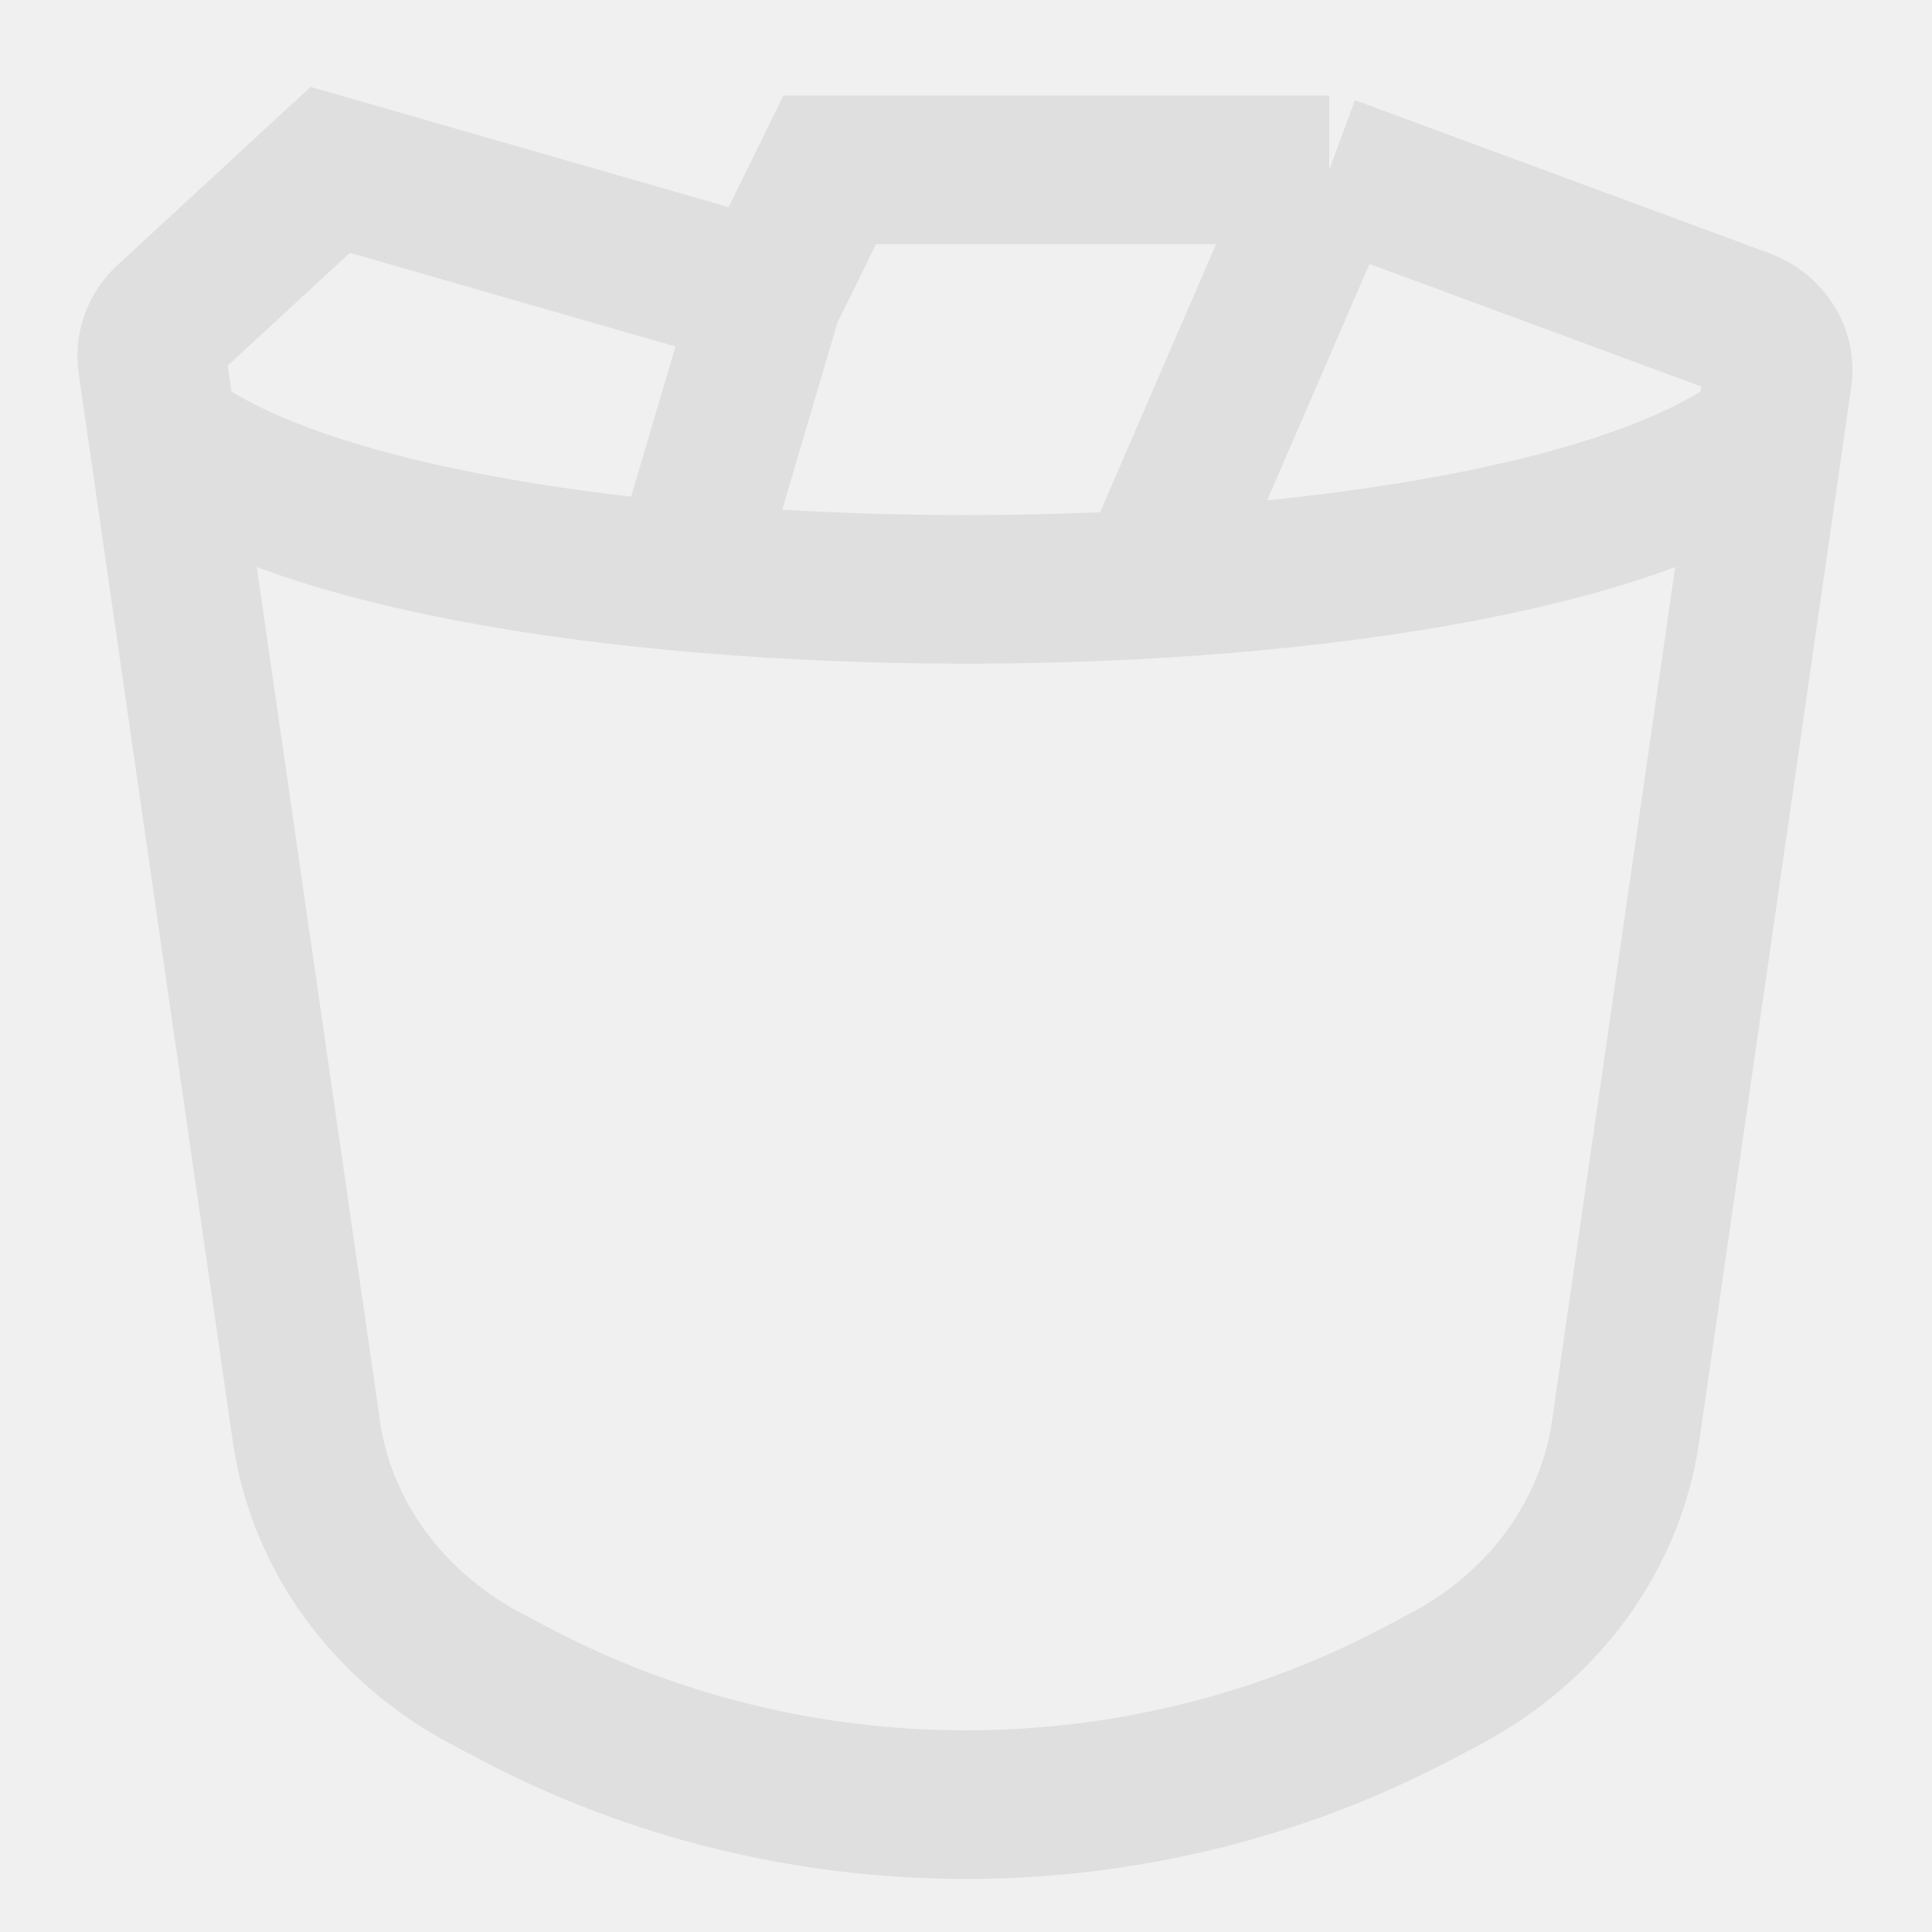
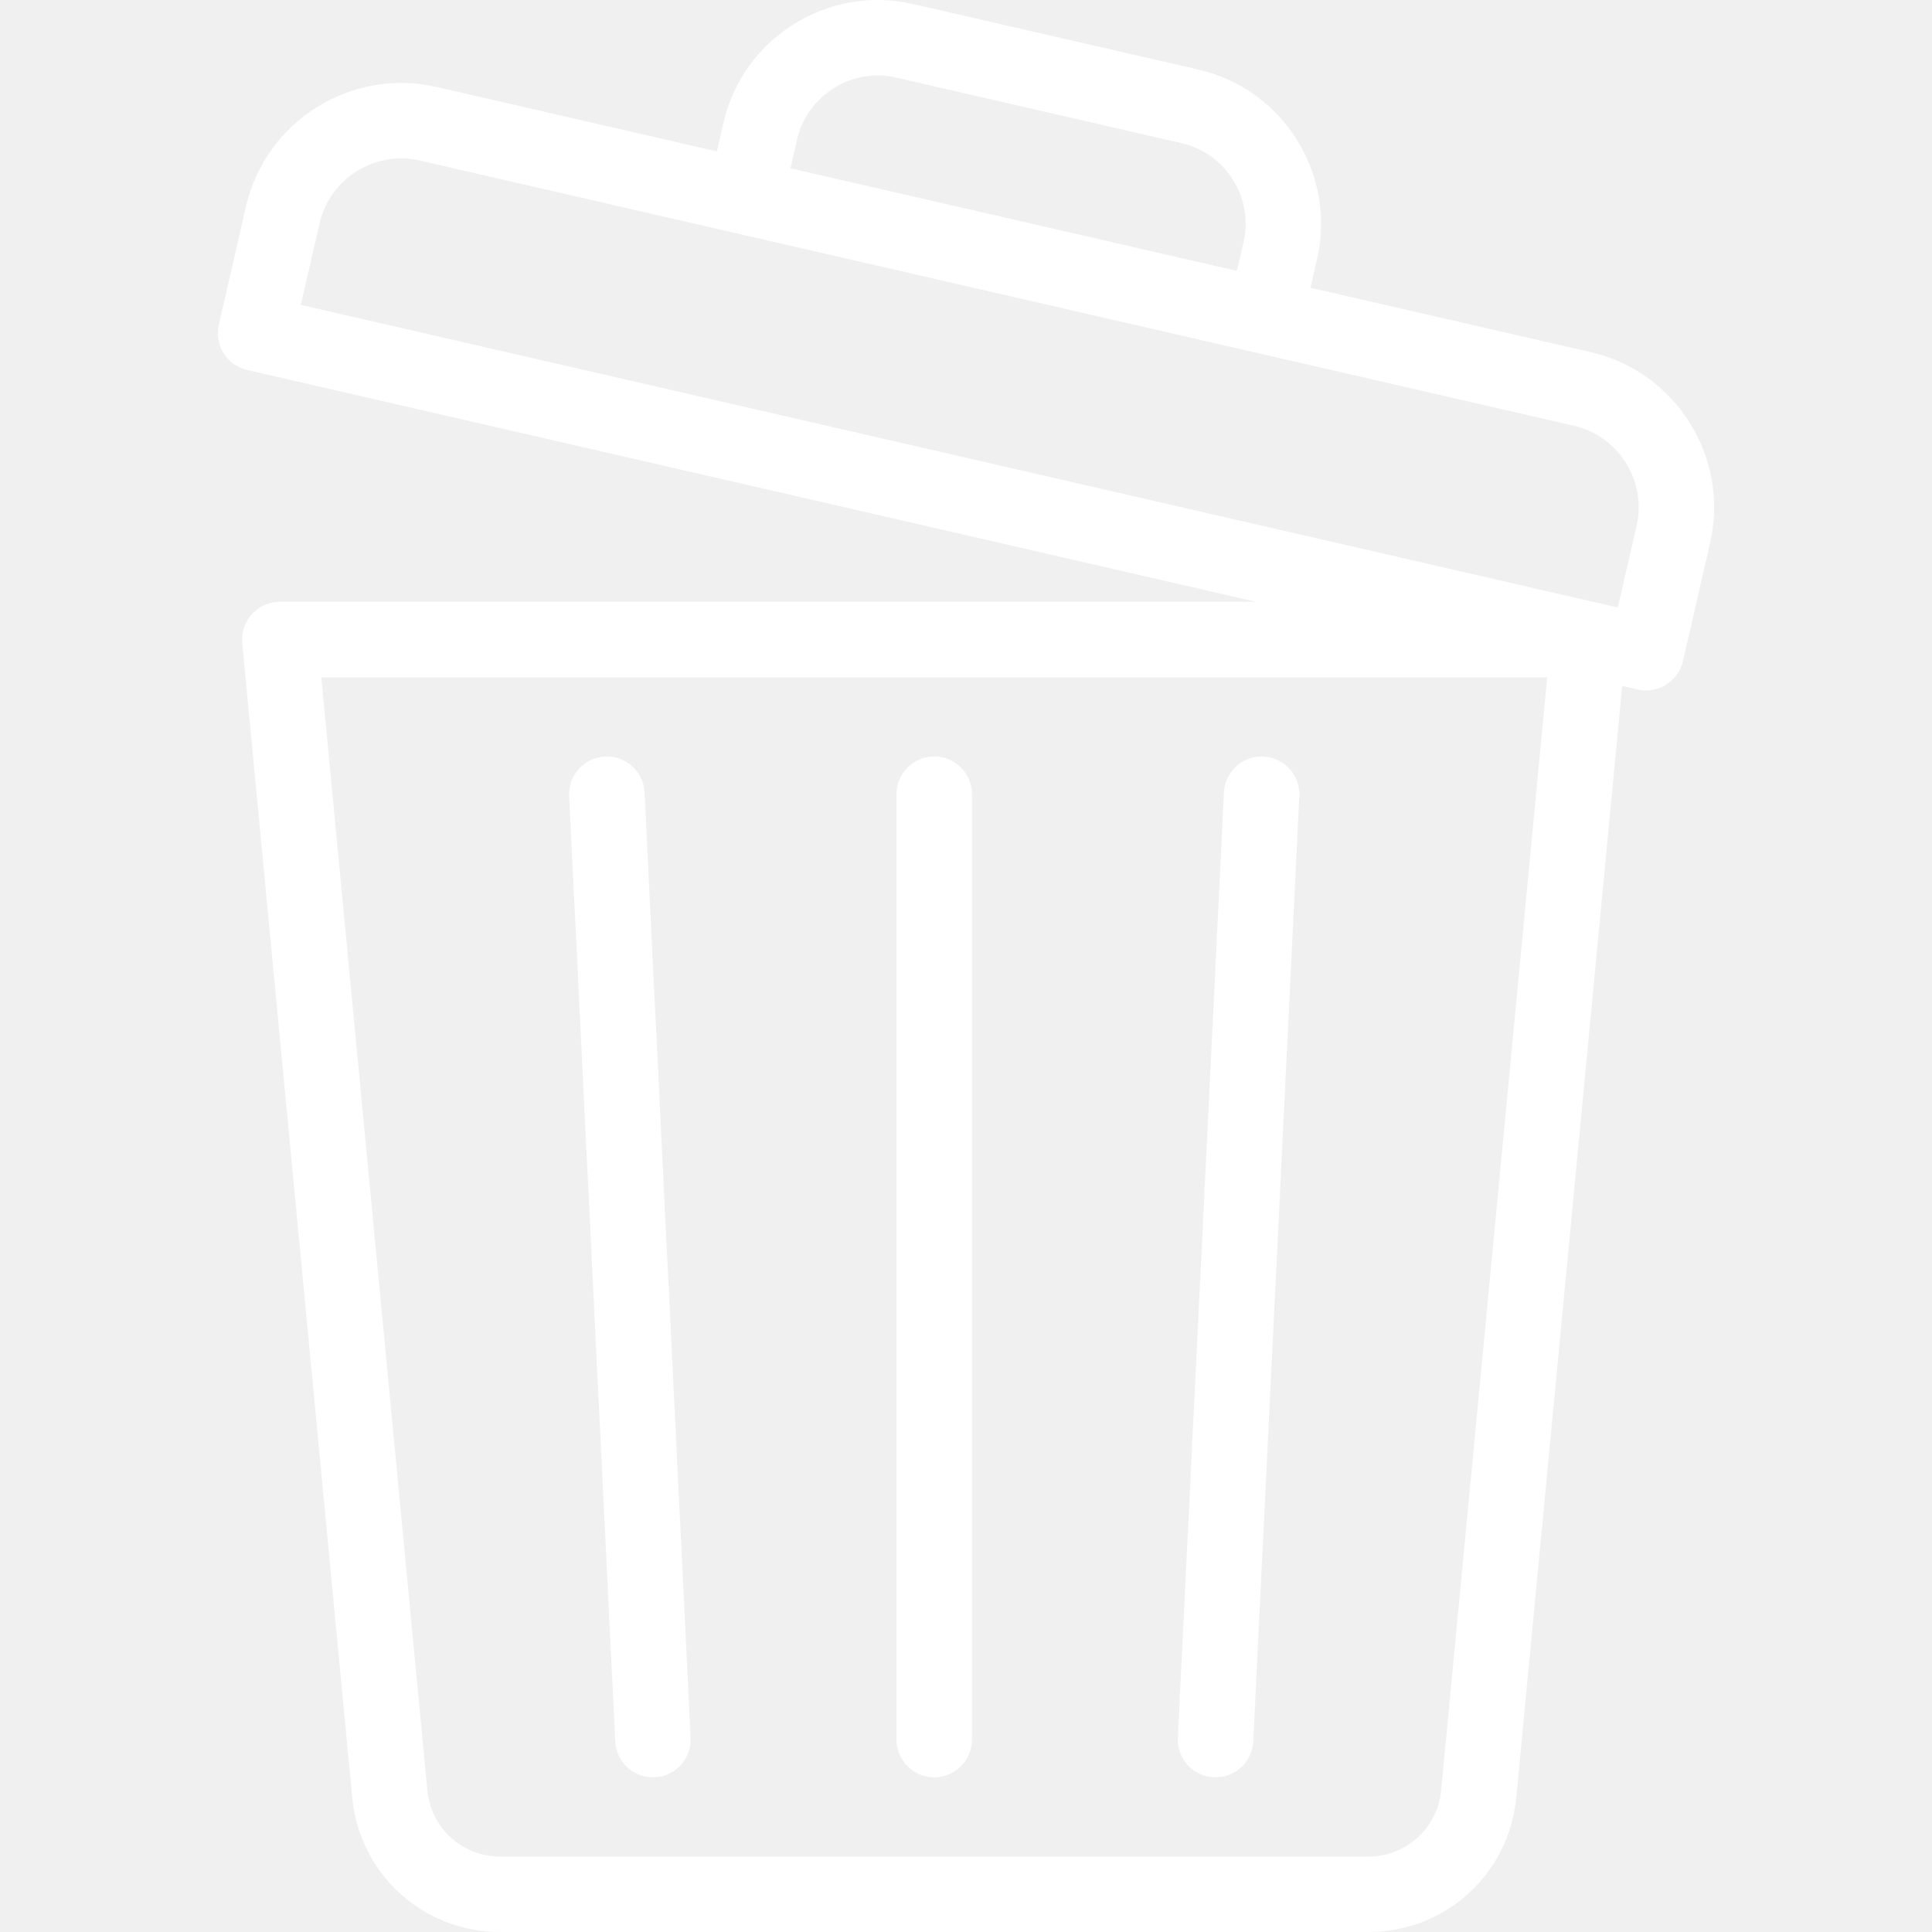
- <svg xmlns="http://www.w3.org/2000/svg" viewBox="0 0 13 13" fill="none">
-   <path d="M8.944 1.143L11.735 2.174C11.81 2.202 11.874 2.253 11.915 2.318C11.956 2.383 11.973 2.459 11.962 2.533L10.938 9.633C10.888 9.978 10.752 10.307 10.543 10.595C10.333 10.883 10.054 11.123 9.727 11.296L9.532 11.399C8.608 11.886 7.563 12.143 6.5 12.143C5.436 12.143 4.391 11.886 3.468 11.399L3.272 11.296C2.946 11.123 2.667 10.883 2.457 10.595C2.247 10.307 2.112 9.978 2.062 9.633L1.024 2.438C1.017 2.386 1.022 2.334 1.04 2.285C1.058 2.235 1.089 2.19 1.128 2.153L2.222 1.143L5.167 1.99M8.944 1.143H5.583L5.167 1.99M8.944 1.143L7.722 3.966M5.167 1.99L4.667 3.684M1 2.837C2.571 4.342 10.429 4.342 12 2.837" stroke="#DFDFDF" />
+ <svg xmlns="http://www.w3.org/2000/svg" width="183" height="183" viewBox="0 0 183 183" fill="none">
+   <g clip-path="url(#clip0_334_2)">
+     <path d="M150.667 33.355L124.129 27.258L124.754 24.539C126.603 16.492 121.56 8.441 113.514 6.592L86.476 0.38C82.59 -0.513 78.579 0.167 75.181 2.295C71.784 4.422 69.422 7.734 68.529 11.62L67.904 14.339L41.367 8.241C33.264 6.379 25.163 11.456 23.302 19.555L20.727 30.762C20.622 31.219 20.608 31.693 20.686 32.156C20.764 32.619 20.932 33.062 21.181 33.459C21.43 33.857 21.755 34.202 22.138 34.474C22.52 34.746 22.953 34.94 23.41 35.045L118.965 57.001H26.502C26.004 57.001 25.512 57.105 25.056 57.306C24.601 57.508 24.193 57.802 23.858 58.17C23.523 58.539 23.268 58.973 23.111 59.446C22.954 59.918 22.897 60.419 22.944 60.914L33.363 170.26C34.055 177.523 40.078 183 47.374 183H129.61C136.906 183 142.93 177.523 143.622 170.26L153.654 64.972L155.122 65.309C155.392 65.371 155.661 65.401 155.926 65.401C157.554 65.401 159.026 64.28 159.406 62.626L161.981 51.42C162.88 47.508 162.195 43.471 160.053 40.051C157.912 36.632 154.578 34.254 150.667 33.355ZM136.506 169.582C136.348 171.3 135.553 172.896 134.277 174.057C133.001 175.217 131.336 175.858 129.611 175.851H47.374C45.649 175.858 43.984 175.218 42.708 174.057C41.432 172.897 40.637 171.3 40.479 169.582L30.434 64.15H146.552L136.506 169.582ZM75.496 13.22C75.961 11.196 77.197 9.467 78.976 8.353C80.755 7.239 82.848 6.881 84.875 7.347L111.913 13.559C116.118 14.525 118.753 18.733 117.787 22.938L117.162 25.657L74.871 15.94L75.496 13.22ZM155.014 49.819L153.24 57.542L28.495 28.879L30.269 21.157C31.248 16.898 35.509 14.231 39.766 15.209L119.044 33.424L119.045 33.425H119.046L149.066 40.322C153.324 41.301 155.992 45.561 155.014 49.819ZM111.567 164.6L115.934 75.053C116.03 73.082 117.704 71.567 119.678 71.658C121.65 71.754 123.17 73.43 123.074 75.402L118.707 164.948C118.614 166.86 117.033 168.348 115.14 168.348C115.081 168.348 115.022 168.347 114.963 168.344C112.991 168.248 111.471 166.571 111.567 164.6ZM58.278 164.948L53.911 75.402C53.815 73.43 55.335 71.754 57.307 71.657C59.279 71.567 60.955 73.081 61.051 75.053L65.418 164.599C65.514 166.571 63.994 168.247 62.022 168.344C61.963 168.347 61.904 168.348 61.845 168.348C59.951 168.348 58.371 166.86 58.278 164.948ZM84.918 164.774V75.228C84.918 73.254 86.519 71.653 88.493 71.653C90.466 71.653 92.067 73.254 92.067 75.228V164.774C92.067 166.748 90.466 168.348 88.493 168.348C86.519 168.348 84.918 166.748 84.918 164.774Z" fill="white" />
+   </g>
+   <defs>
+     <clipPath id="clip0_334_2">
+       <rect width="183" height="183" fill="white" />
+     </clipPath>
+   </defs>
</svg>
